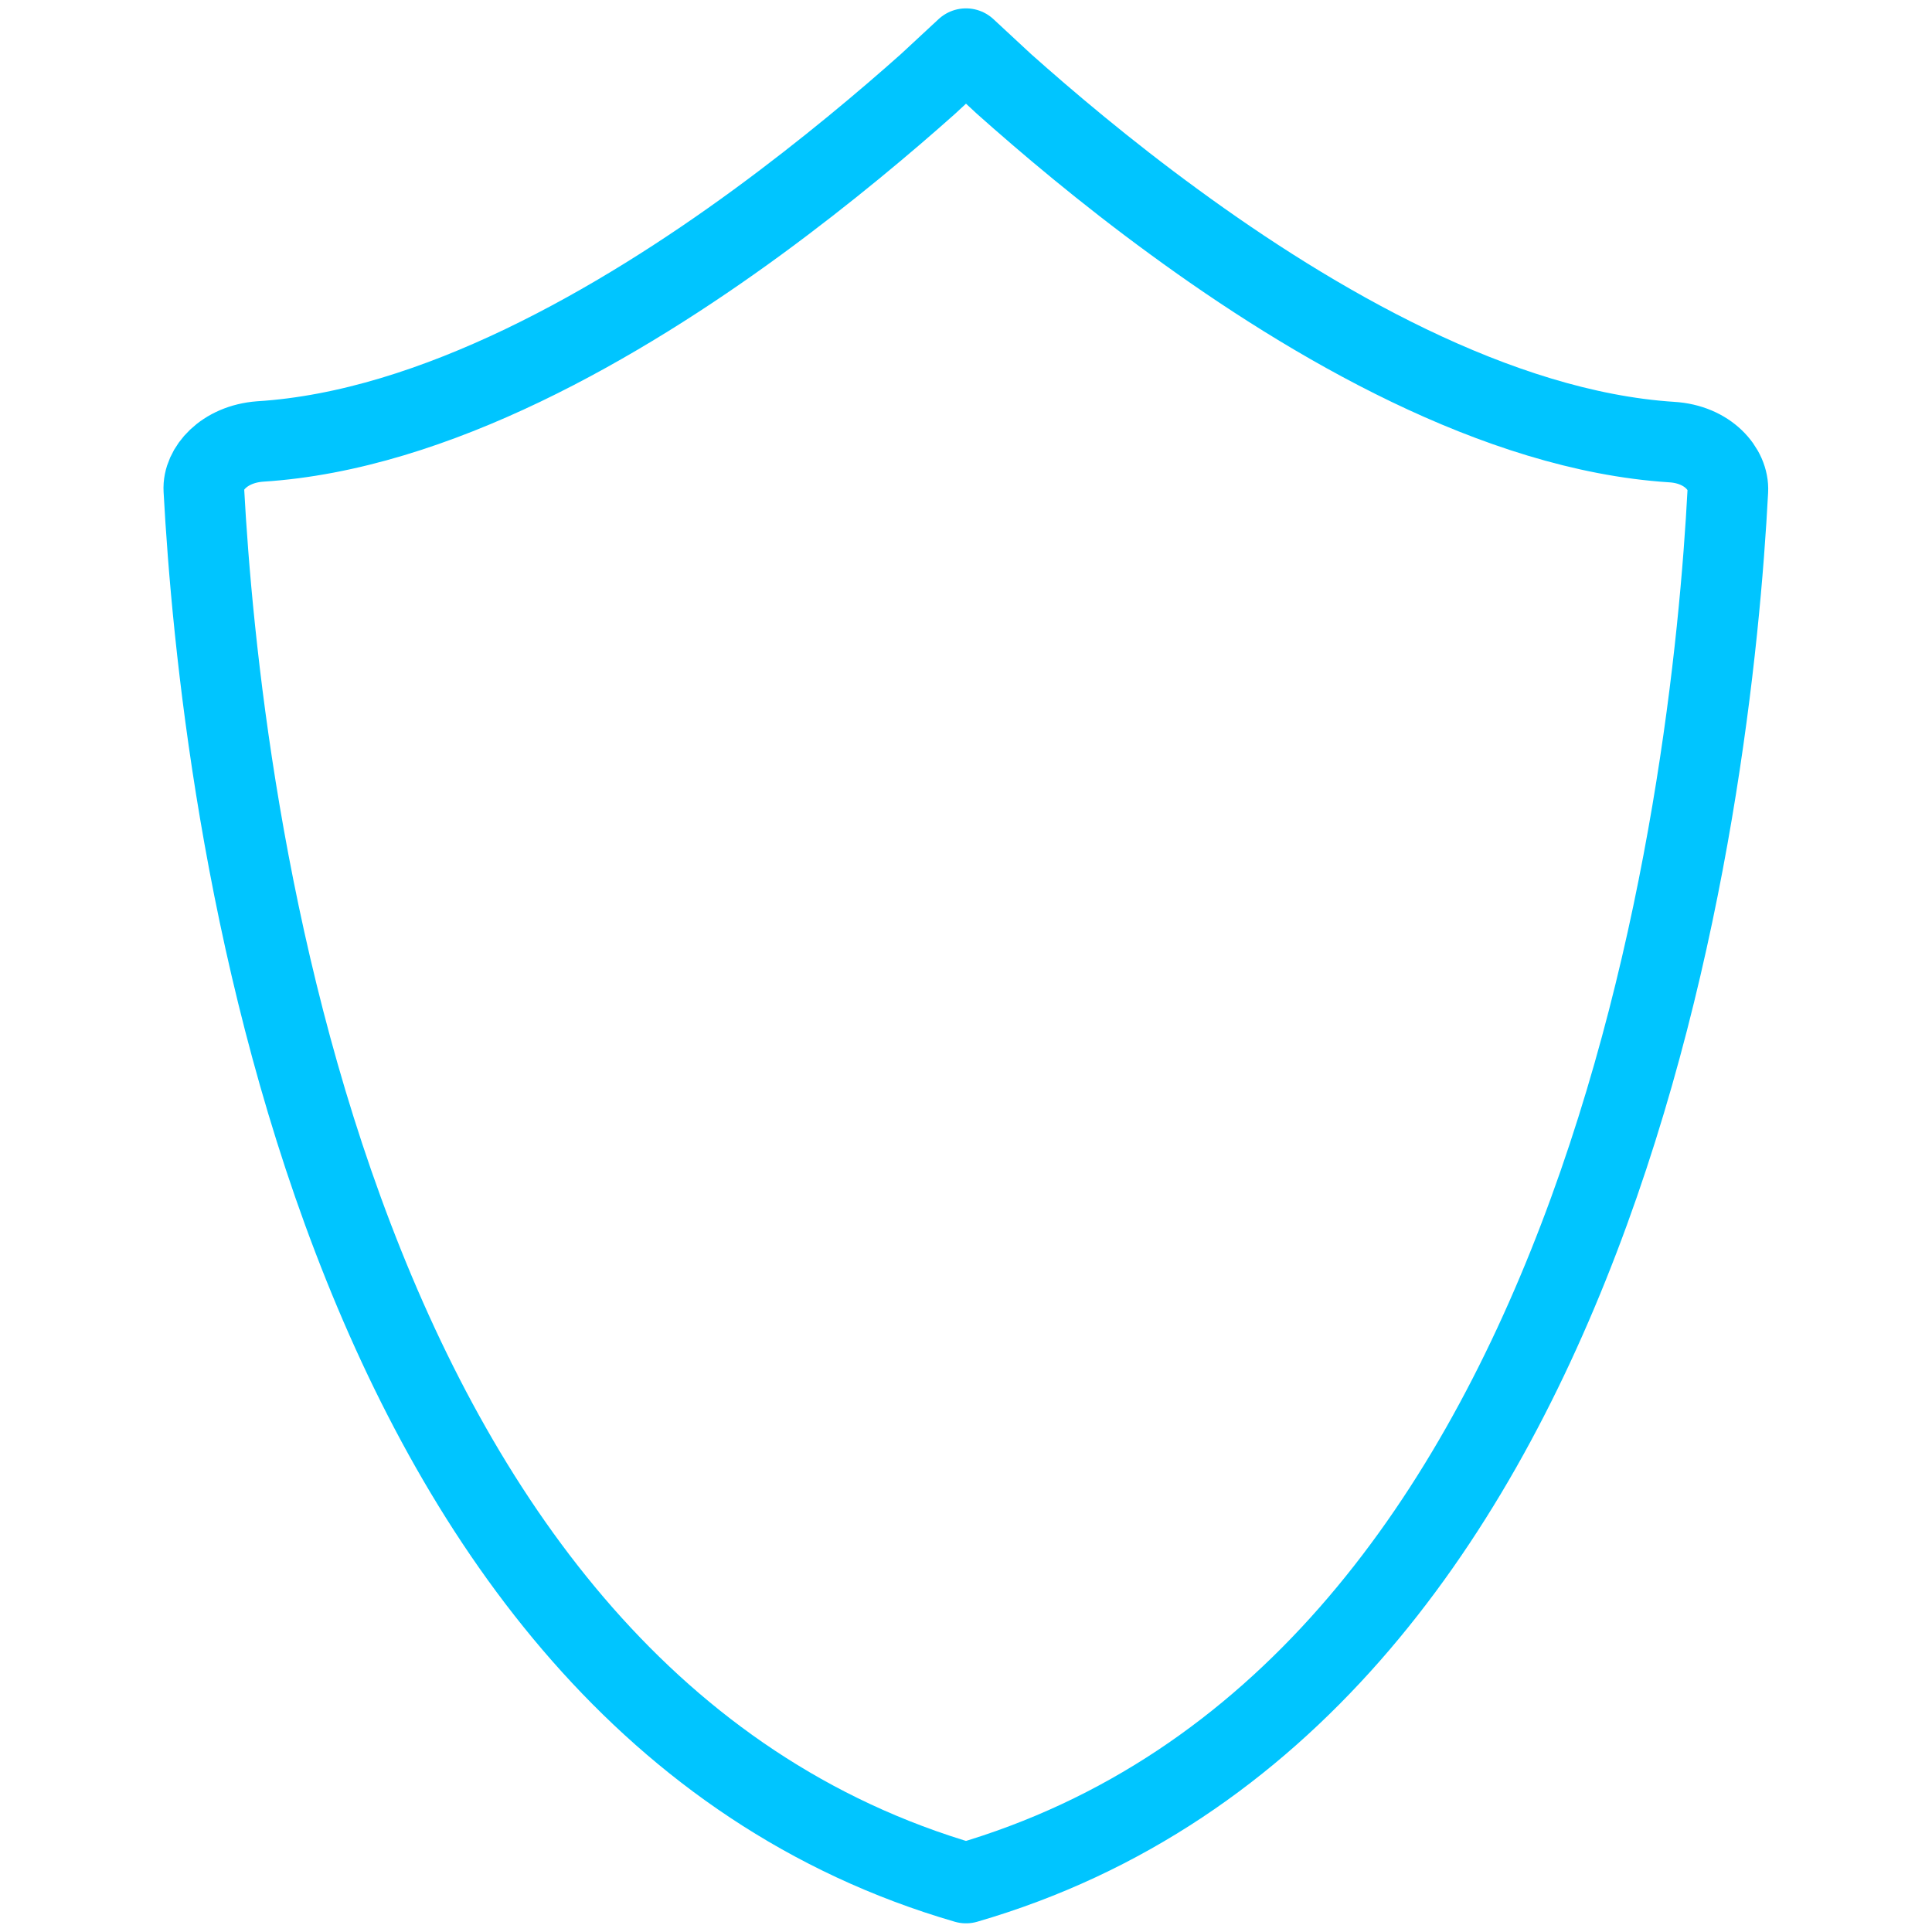
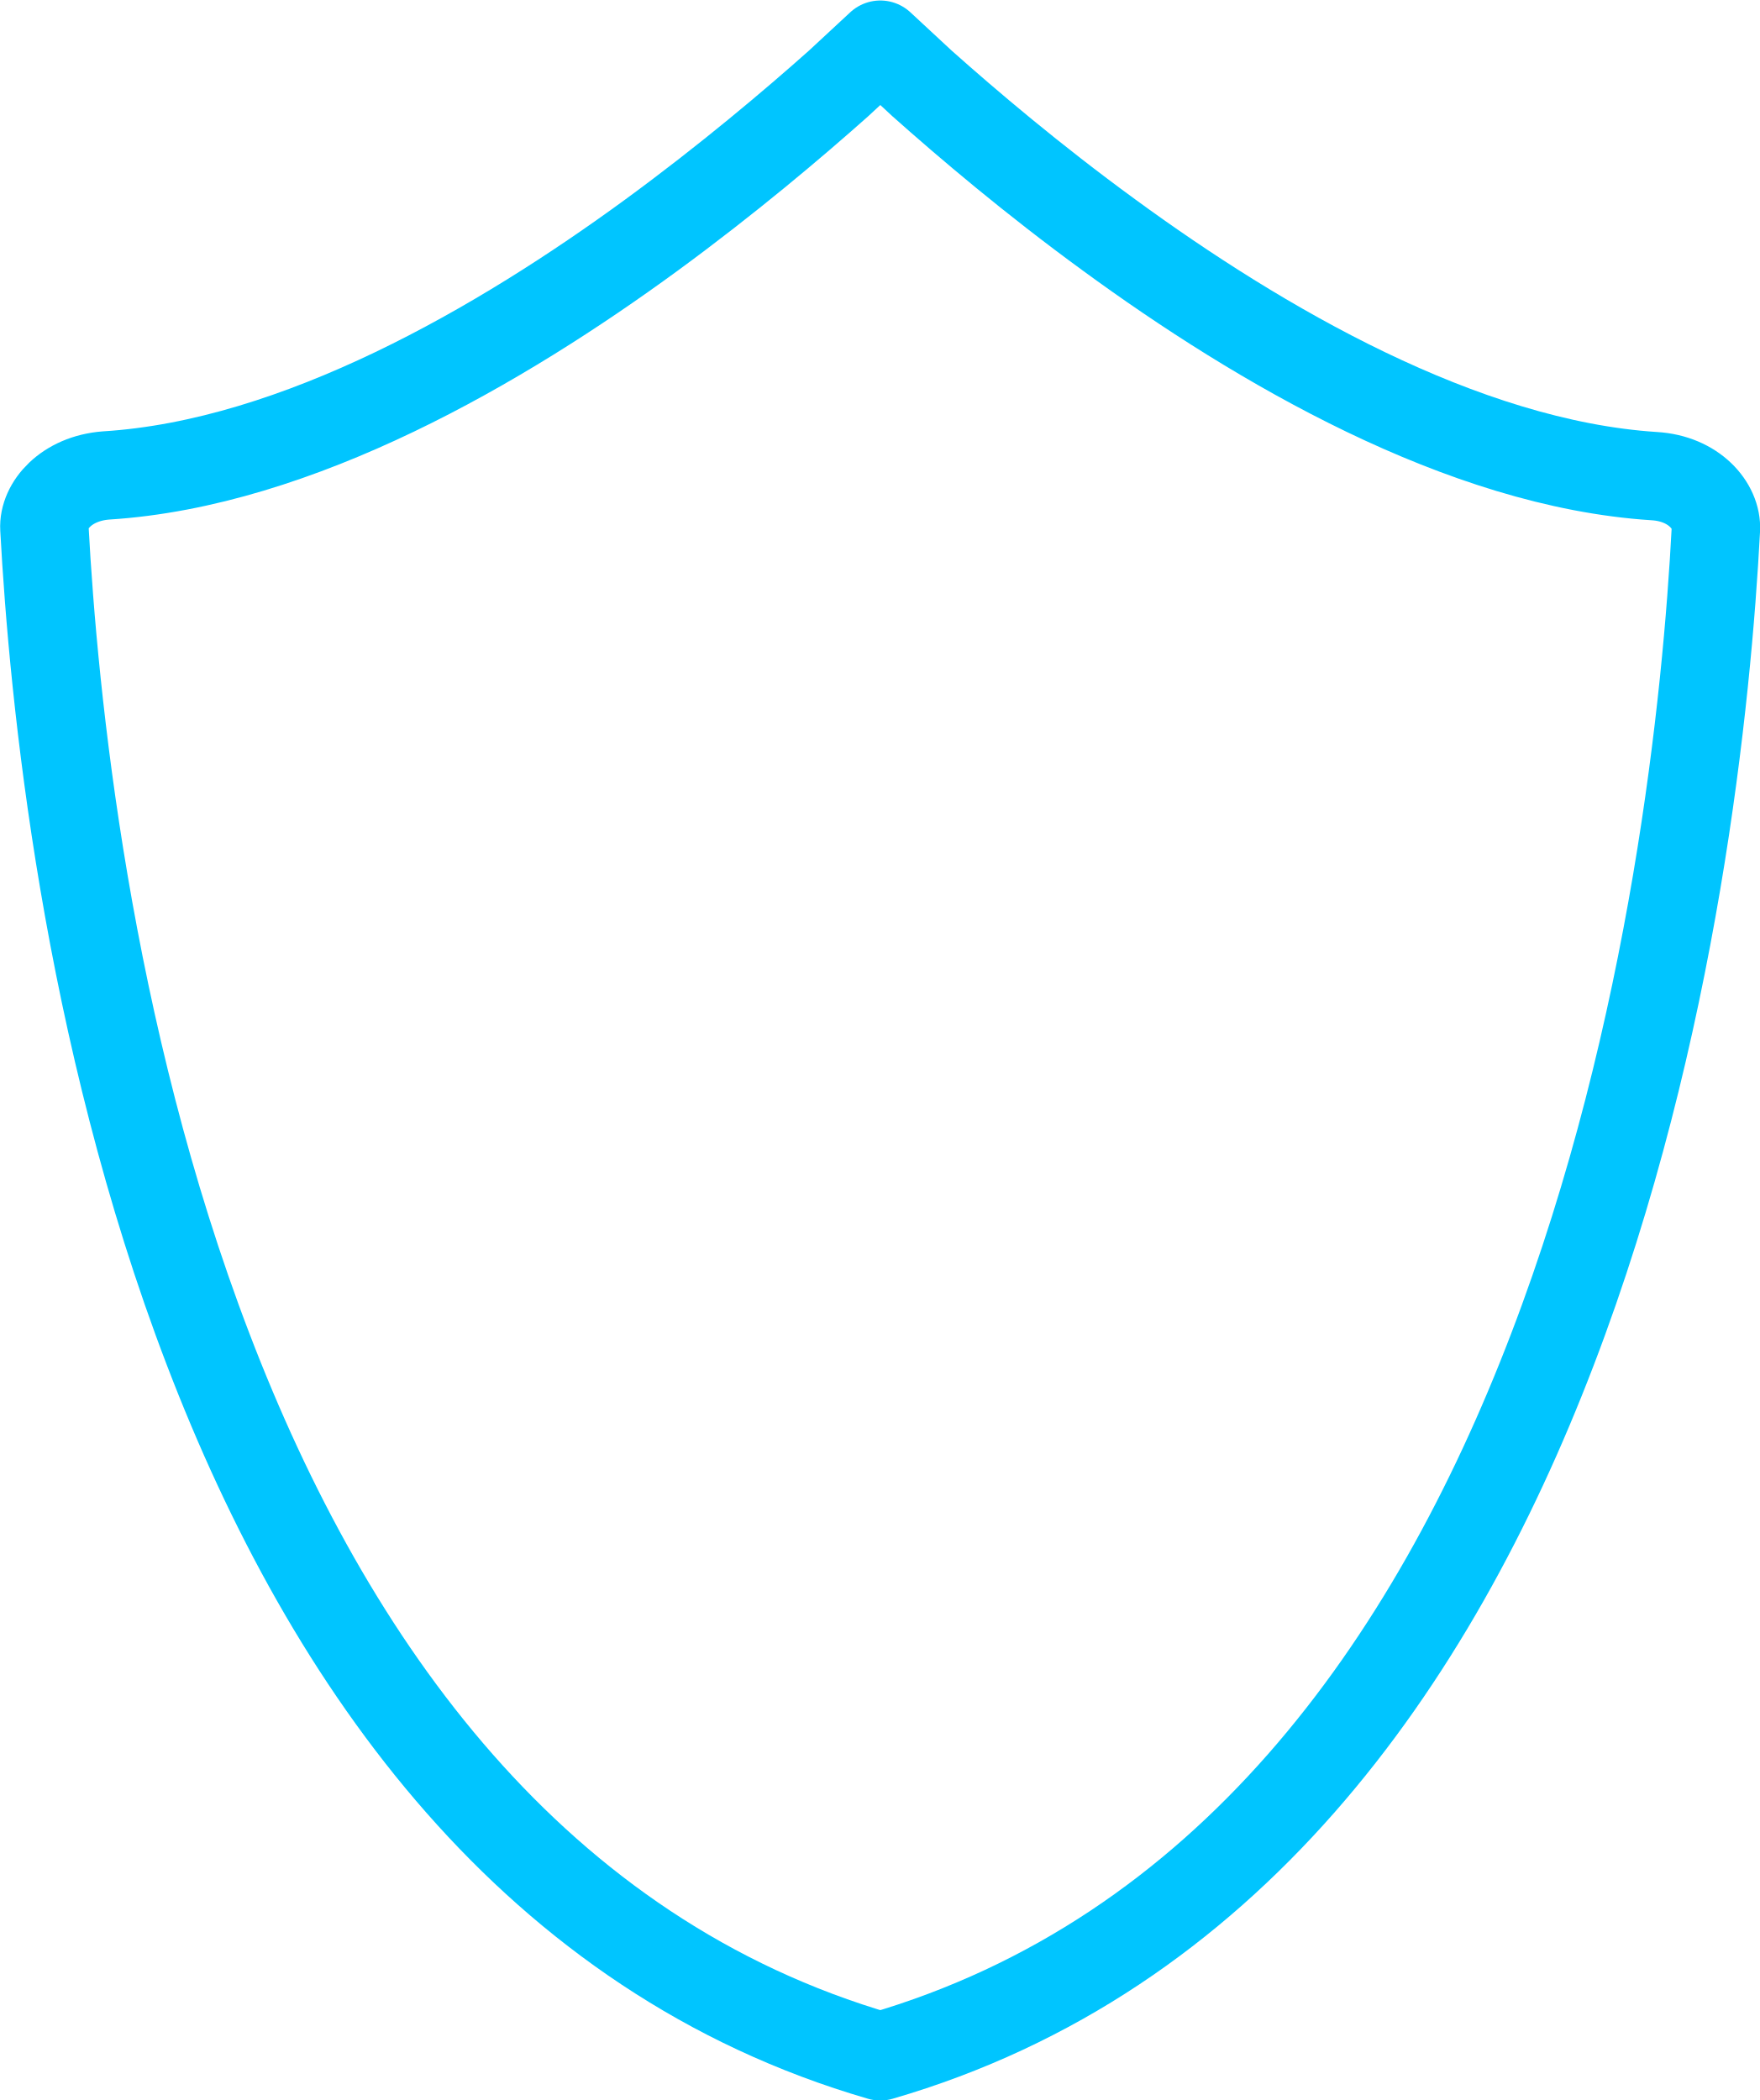
- <svg xmlns="http://www.w3.org/2000/svg" width="24" height="24" viewBox="0 0 6.35 6.35">
-   <path d="M3.05.276L3.175.16 3.3.276c.137.122.331.287.56.454.451.33 1.06.686 1.634.723.12.007.189.09.185.16-.026.496-.124 1.503-.49 2.458-.362.946-.975 1.816-2.014 2.118-1.039-.302-1.652-1.172-2.014-2.118C.795 3.116.697 2.109.67 1.61c-.004-.068.065-.15.185-.159C1.43 1.415 2.039 1.06 2.49.73c.228-.167.423-.332.56-.454z" stroke="#00c5ff" stroke-linecap="round" stroke-linejoin="round" fill="none" stroke-width=".265" />
+ <svg xmlns="http://www.w3.org/2000/svg" width="19.933" height="23.787" version="1.1" viewBox="0 0 5.274 6.294" xml:space="preserve">
+   <g transform="translate(-90.598 -145.34)">
+     <path d="m93.111 145.59 0.125-0.116 0.125 0.116c0.137 0.122 0.331 0.287 0.56 0.454 0.451 0.33 1.06 0.686 1.634 0.723 0.12 7e-3 0.189 0.09 0.185 0.16-0.026 0.496-0.124 1.503-0.49 2.458-0.362 0.946-0.975 1.816-2.014 2.118-1.039-0.302-1.652-1.172-2.014-2.118-0.366-0.955-0.464-1.962-0.491-2.461-4e-3 -0.068 0.065-0.15 0.185-0.159 0.575-0.036 1.184-0.391 1.635-0.721 0.228-0.167 0.423-0.332 0.56-0.454z" fill="none" stroke="#00c5ff" stroke-linecap="round" stroke-linejoin="round" stroke-width=".265" />
+   </g>
</svg>
